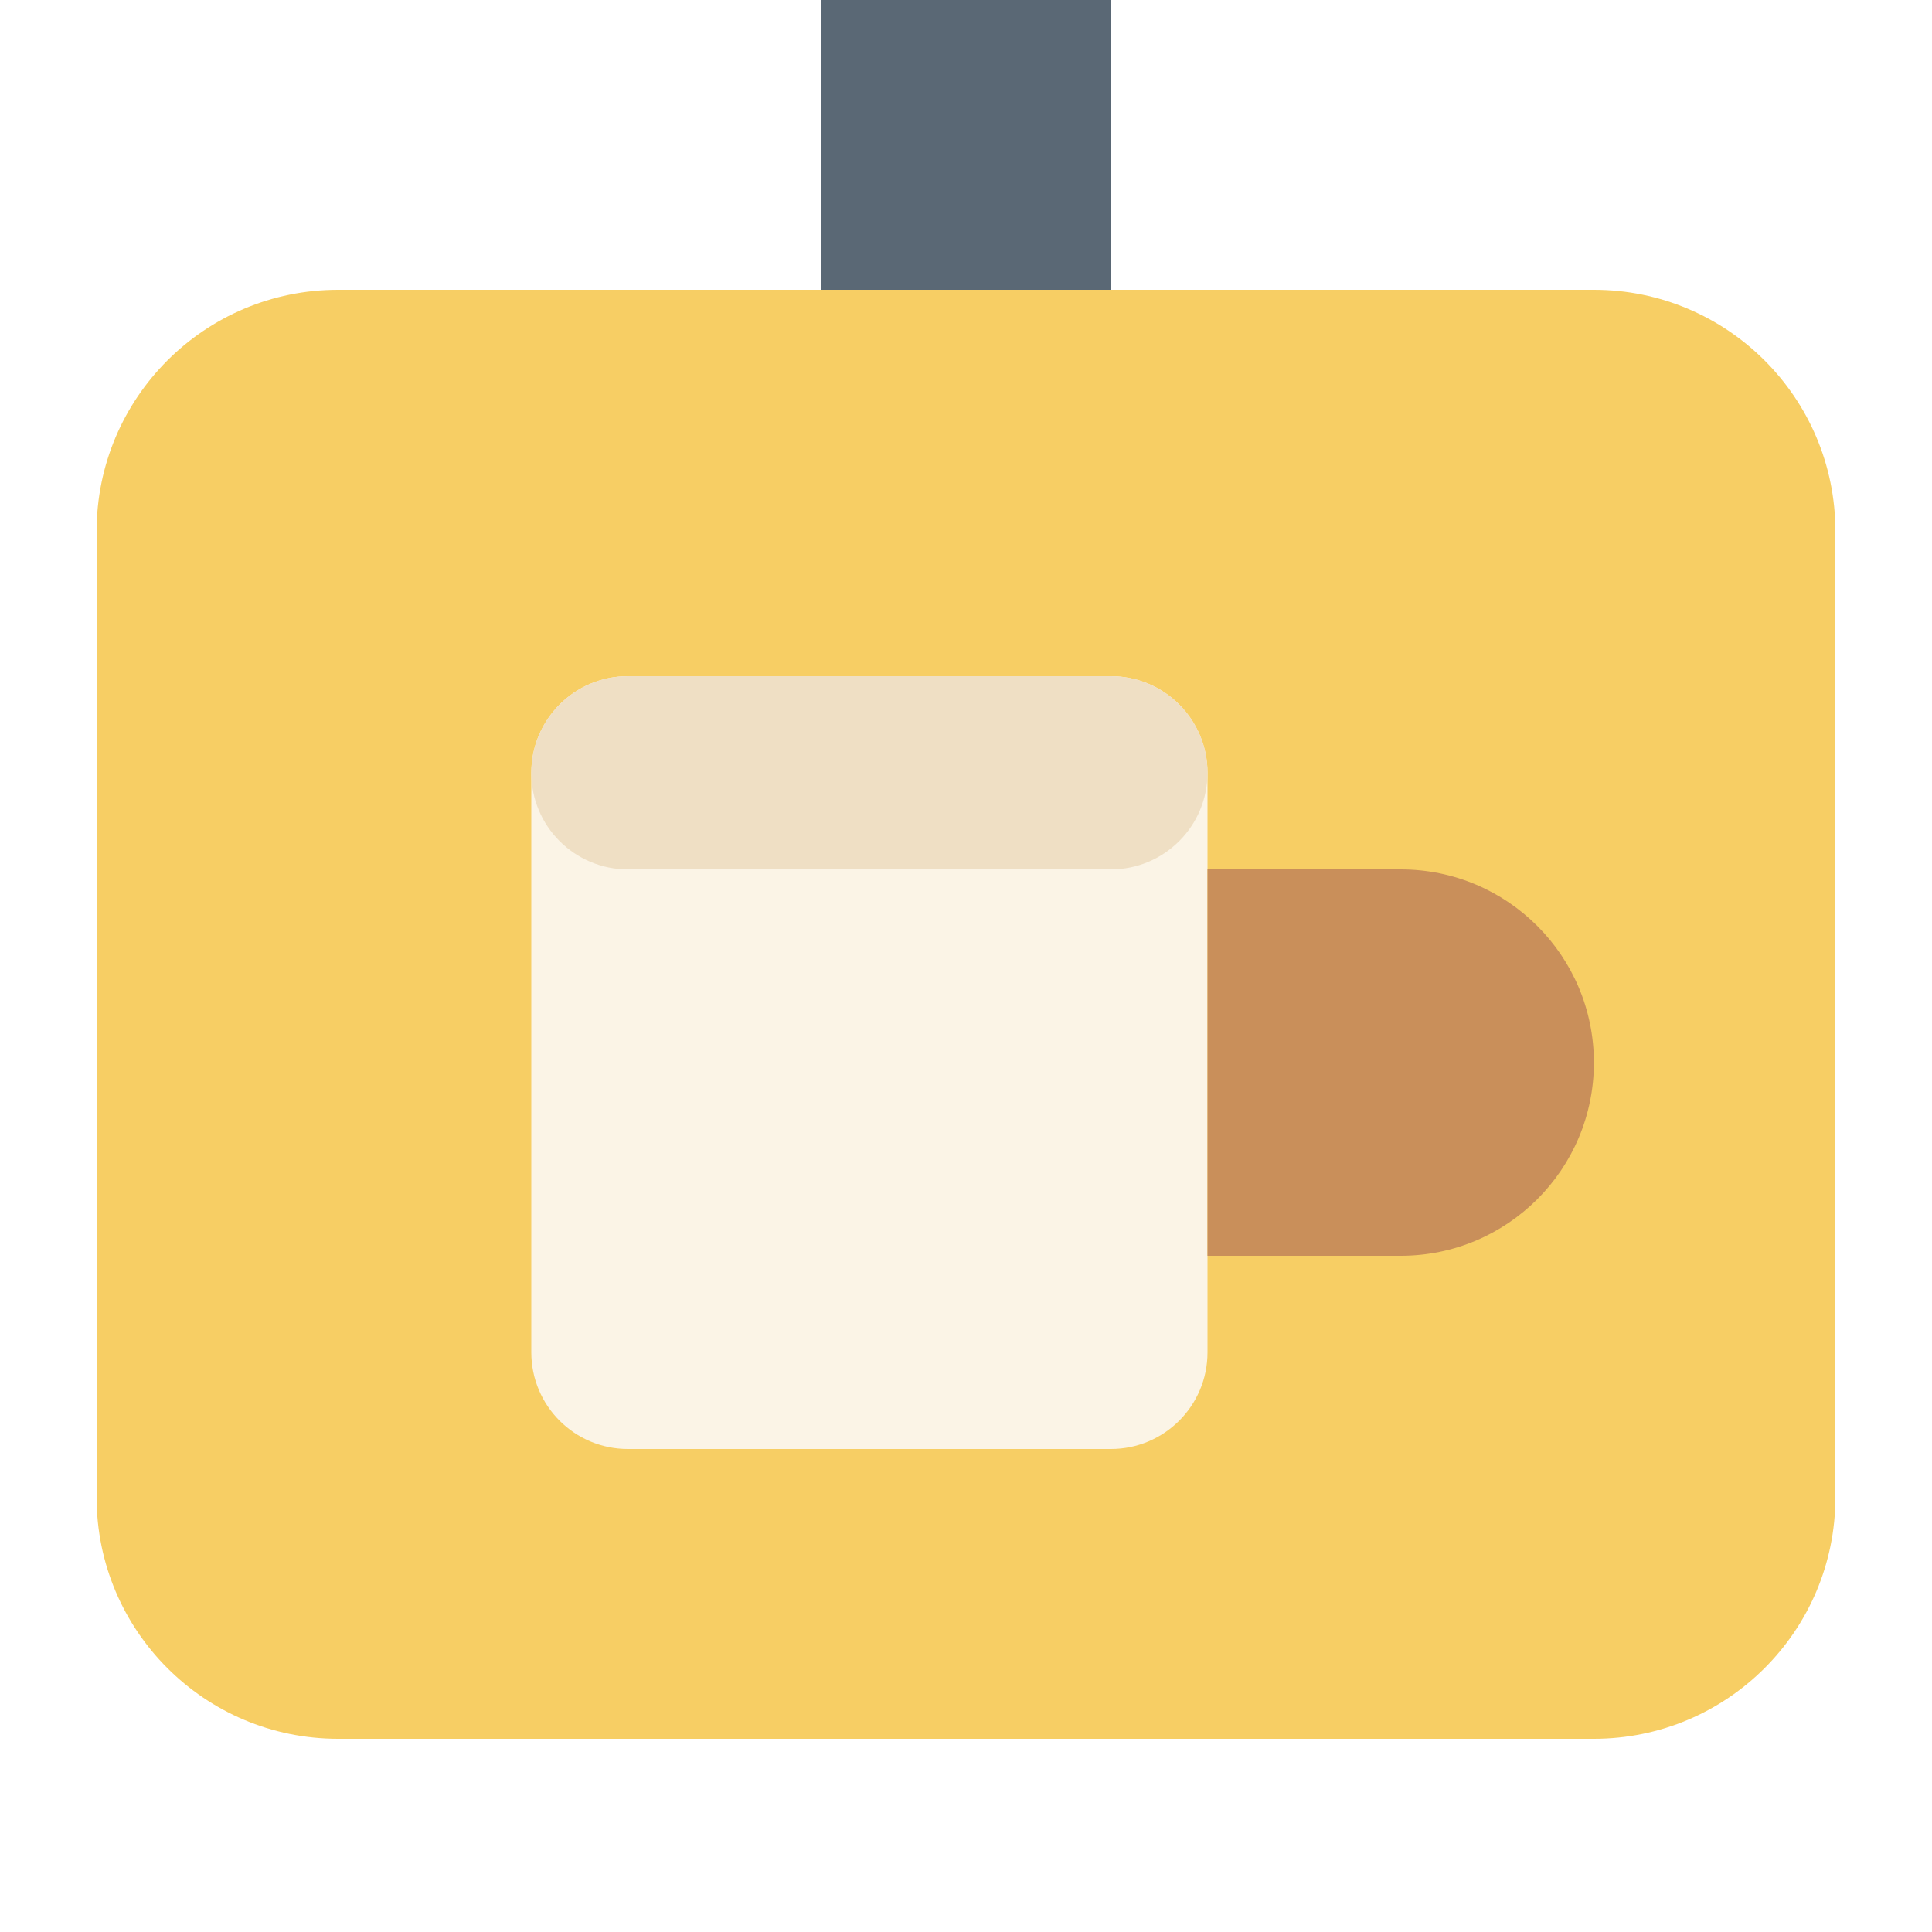
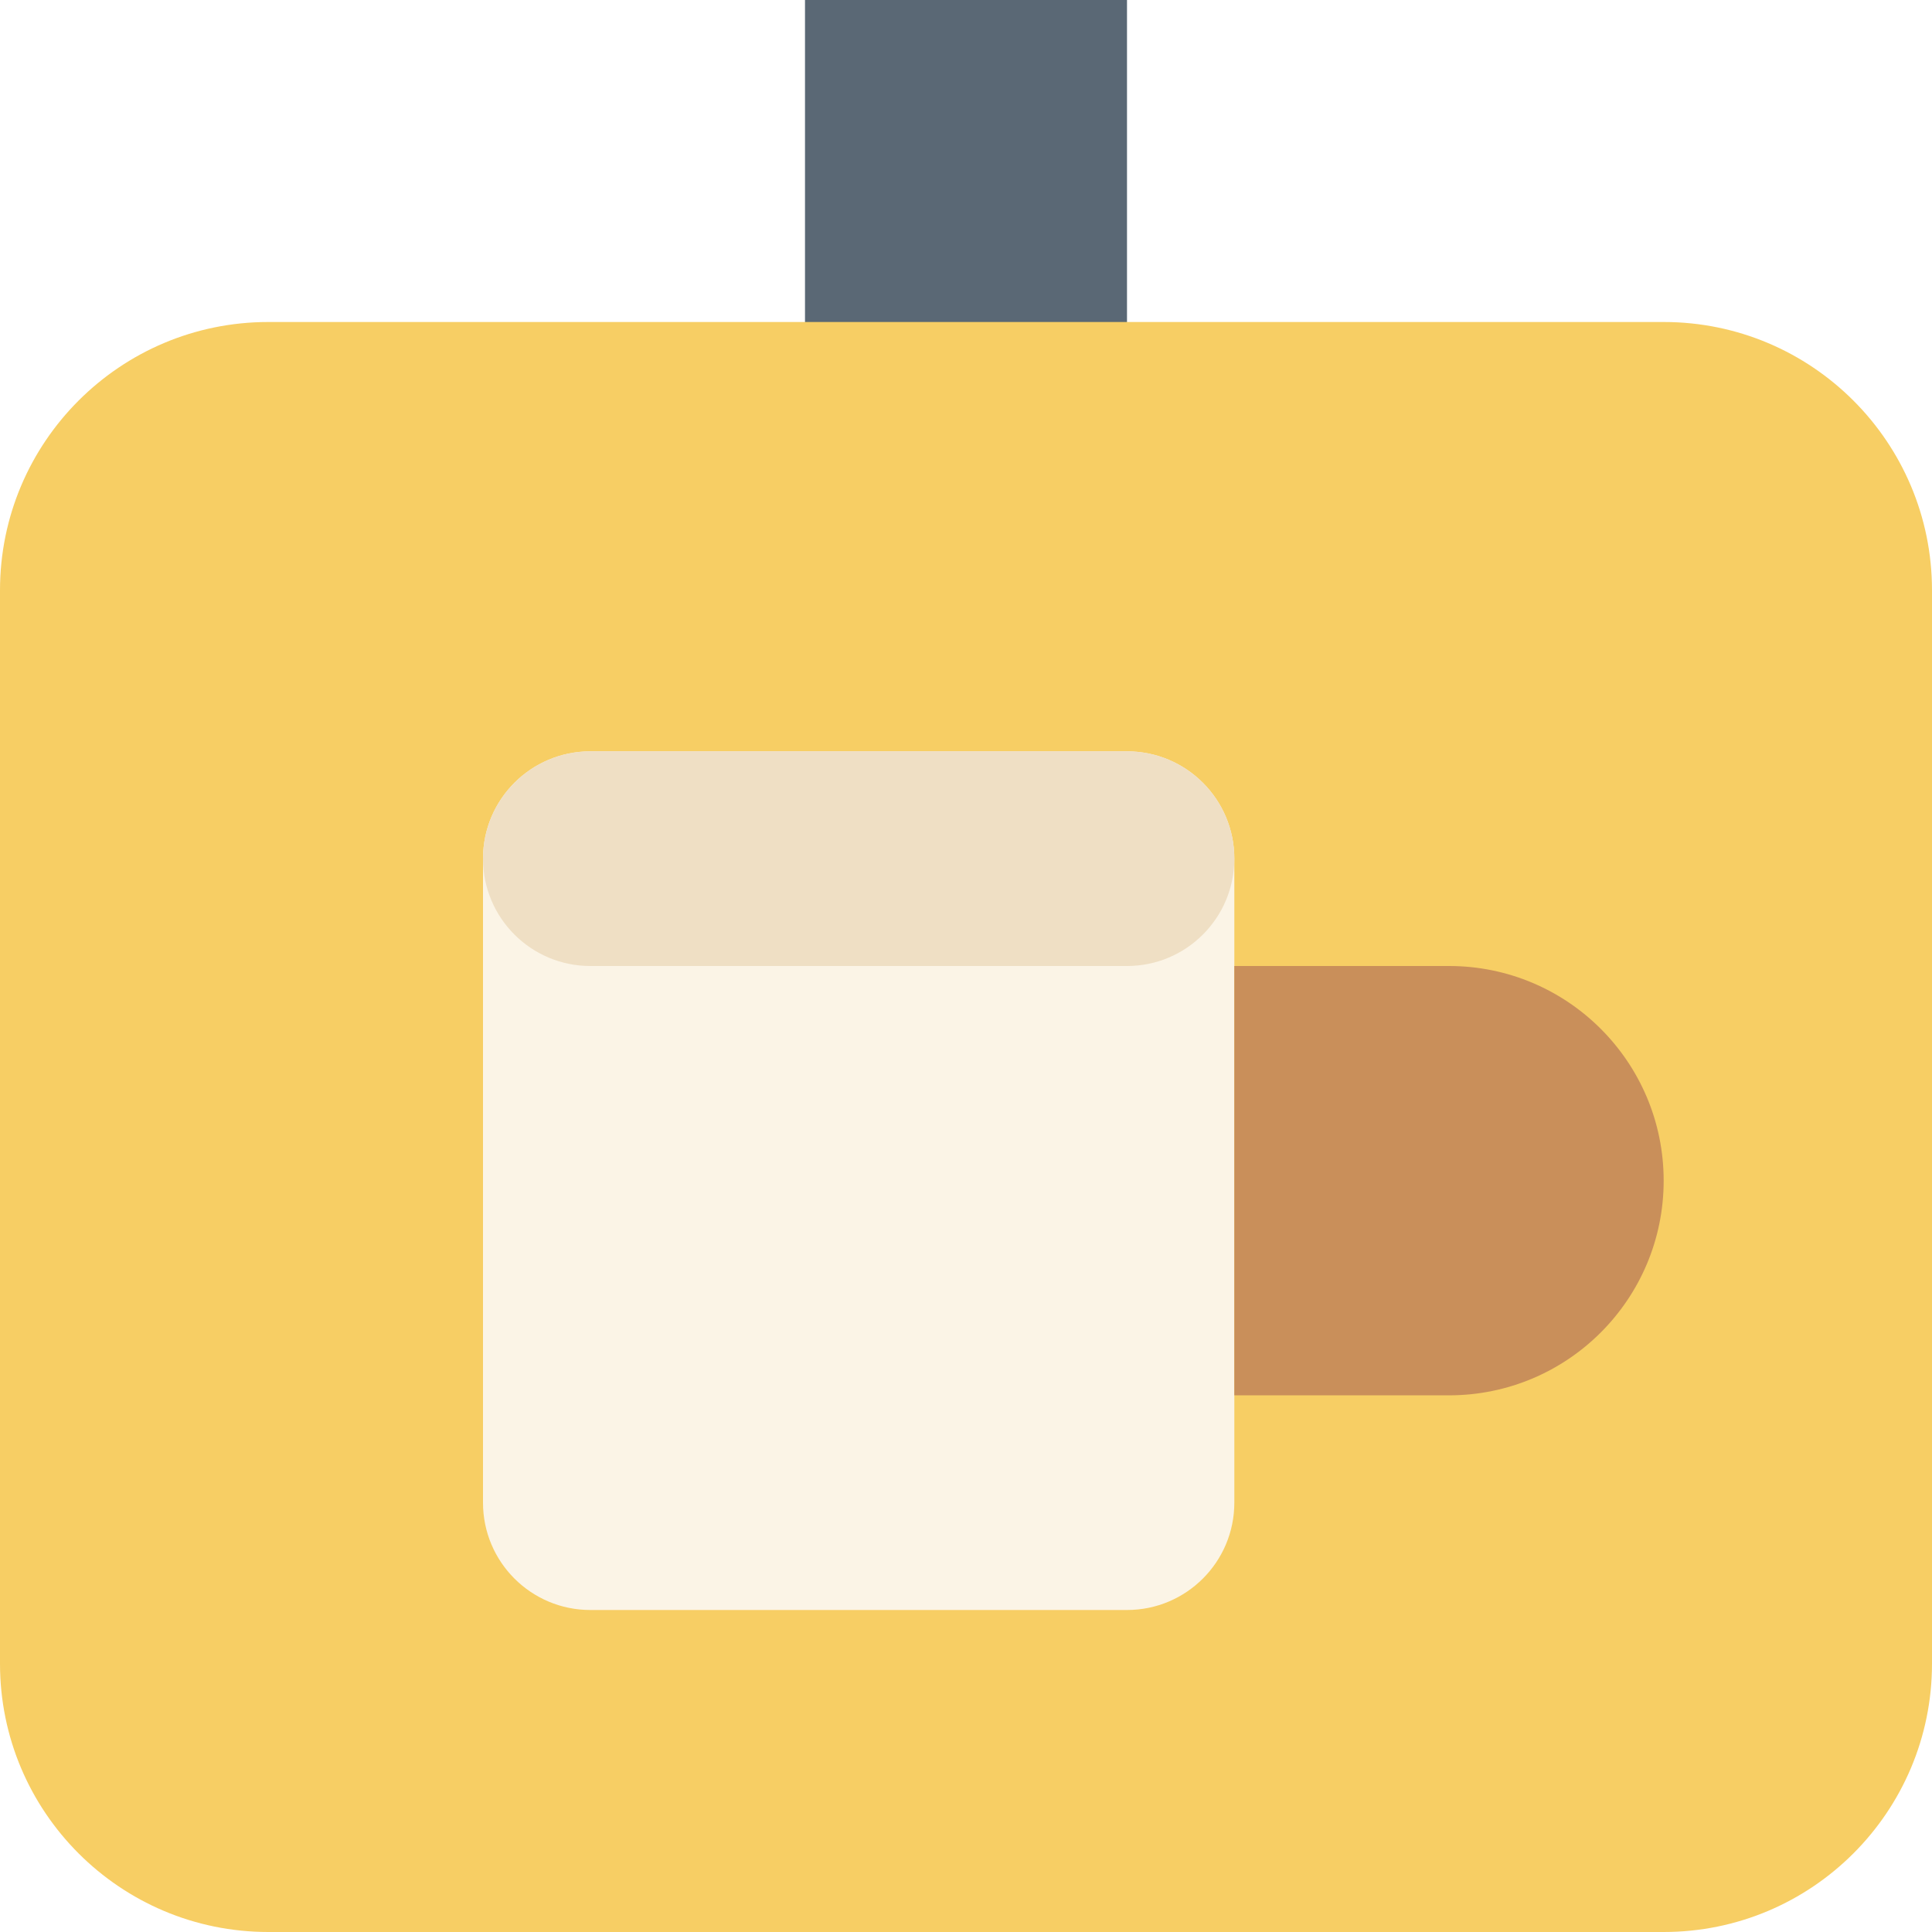
- <svg xmlns="http://www.w3.org/2000/svg" width="120" height="120" viewBox="0 0 40 40">
+ <svg xmlns="http://www.w3.org/2000/svg" width="108" height="108" viewBox="2 0 36 36">
  <rect x="17" y="0" width="6" height="7" fill="#5A6875" />
  <rect x="2" y="6" width="36" height="30" rx="5" fill="#F7CE64" />
  <rect x="11" y="14" width="14" height="16" rx="2" fill="#FBF4E6" />
  <rect x="11" y="14" width="14" height="4" rx="2" fill="#EFDFC4" />
  <path d="M25 18 h4 a4 4 0 0 1 0 8 h-4 z" fill="#C98F5A" />
</svg>
